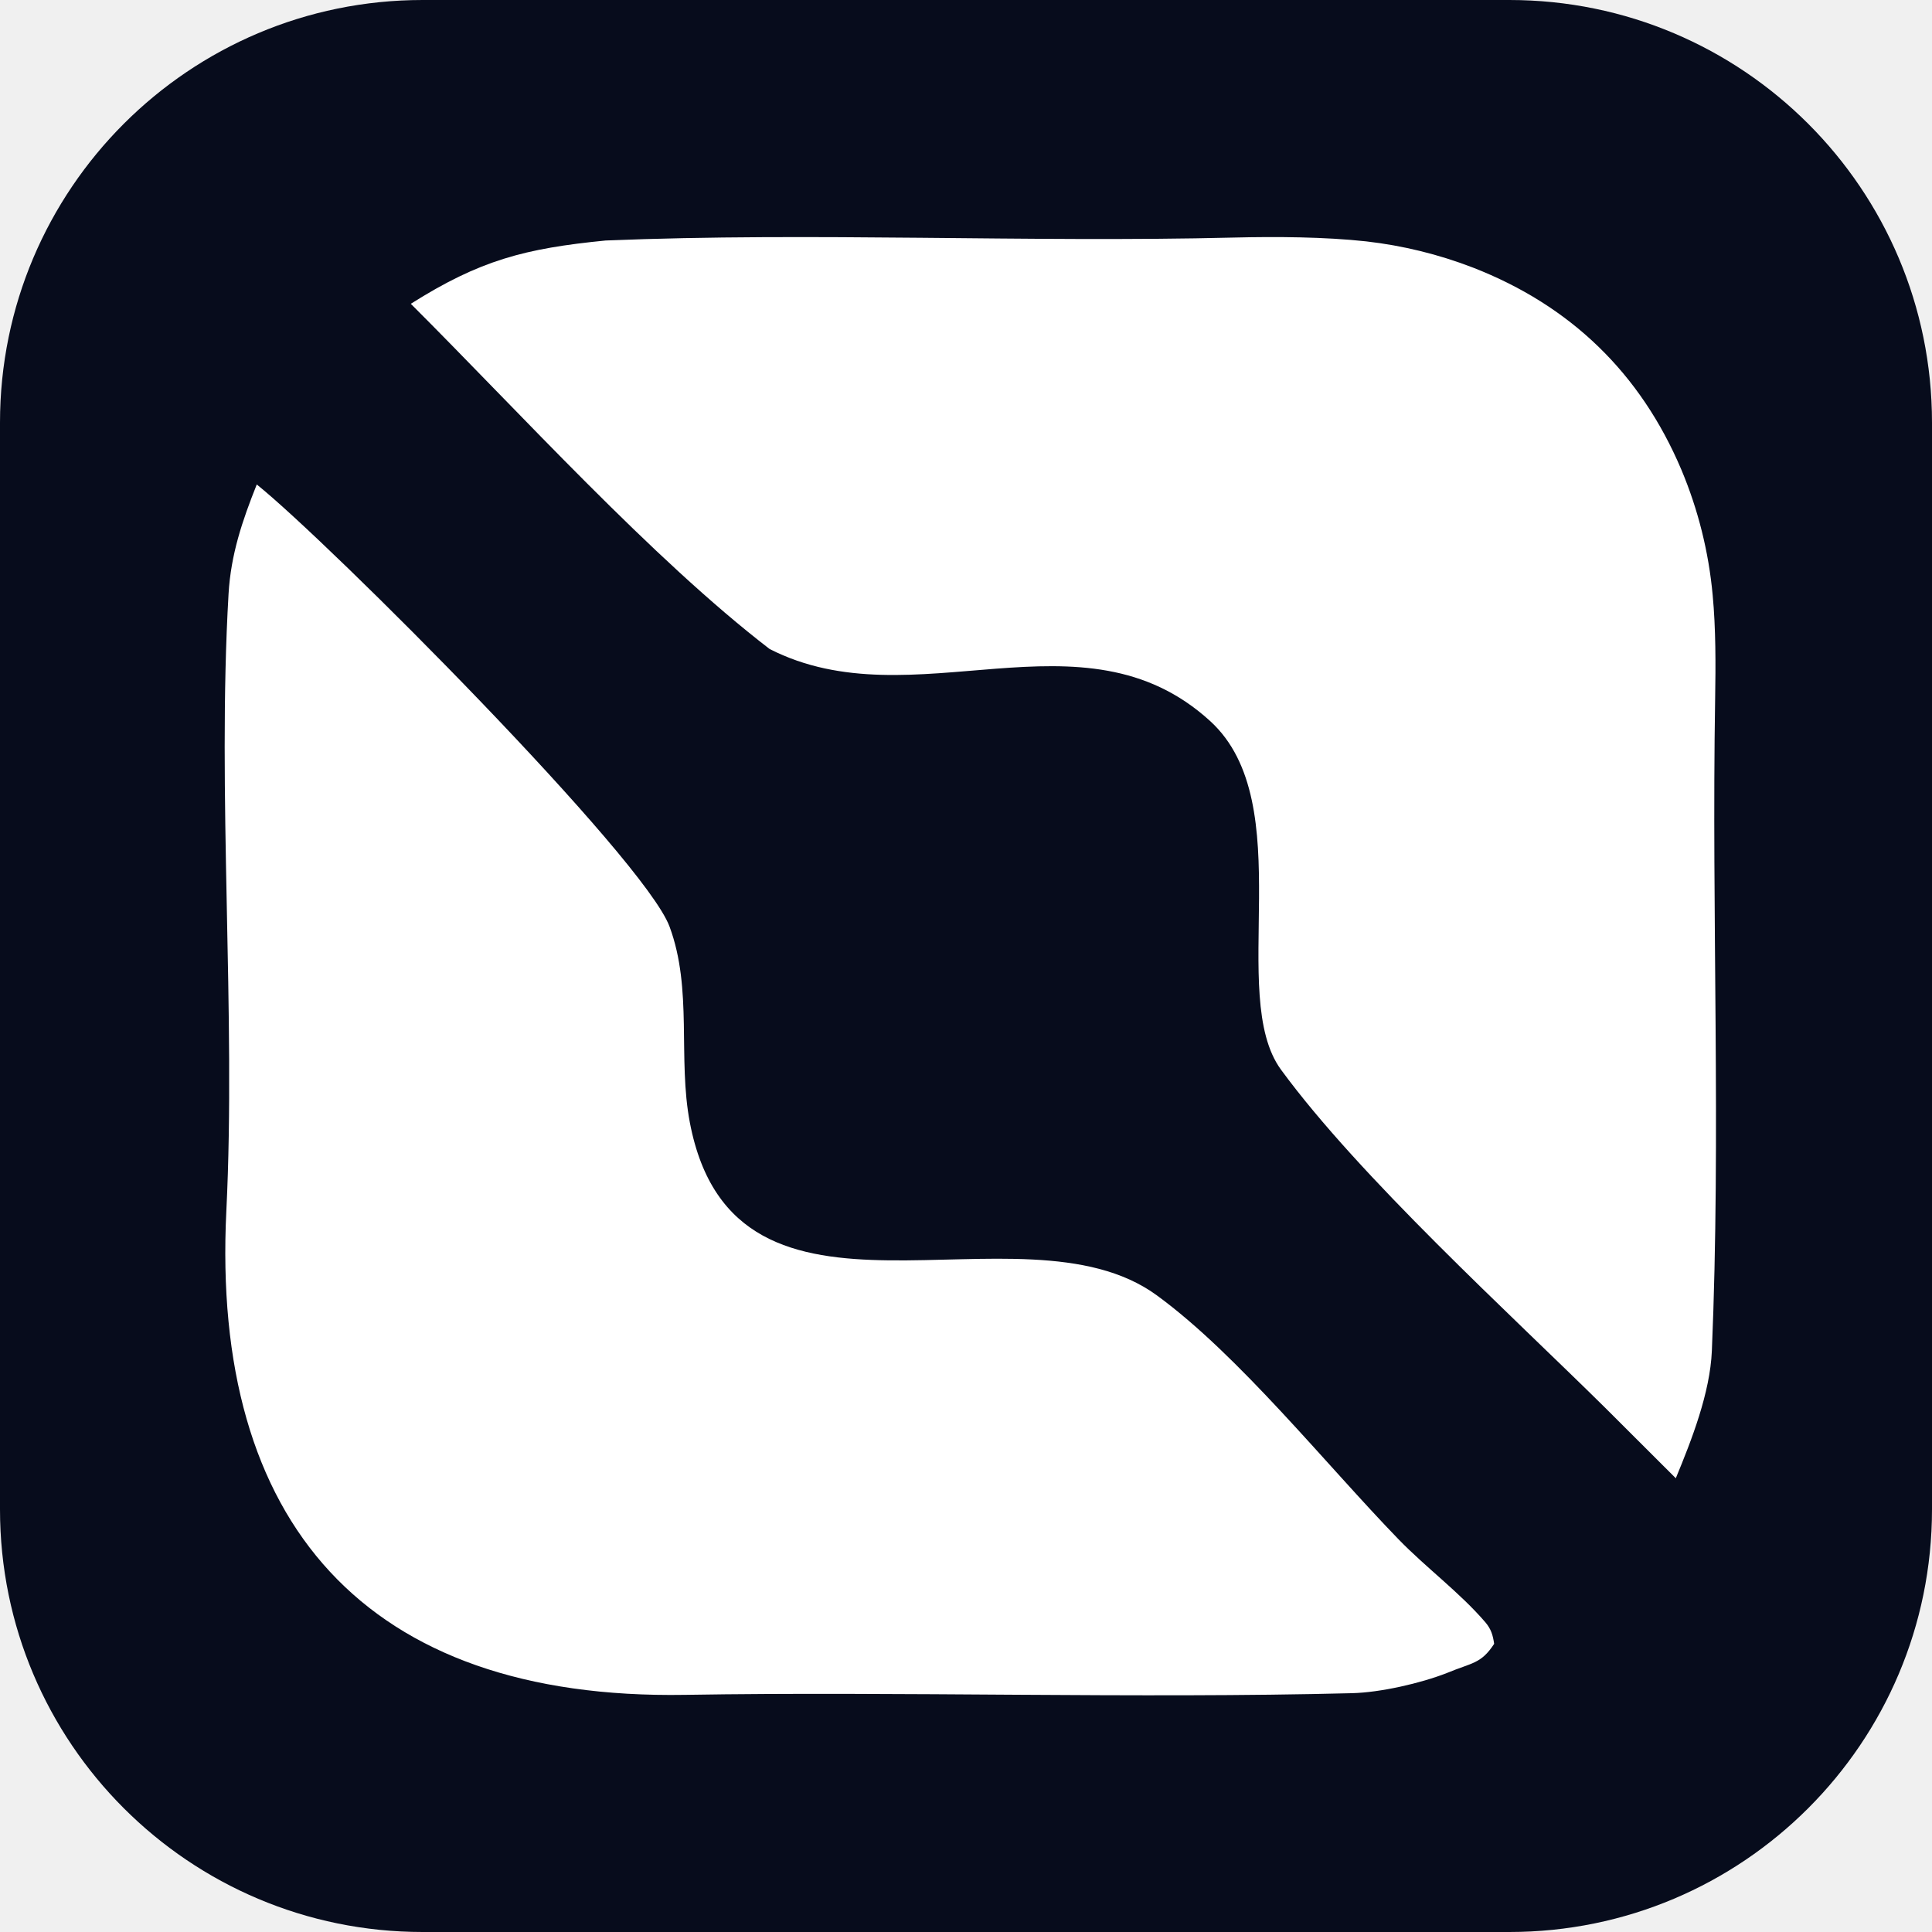
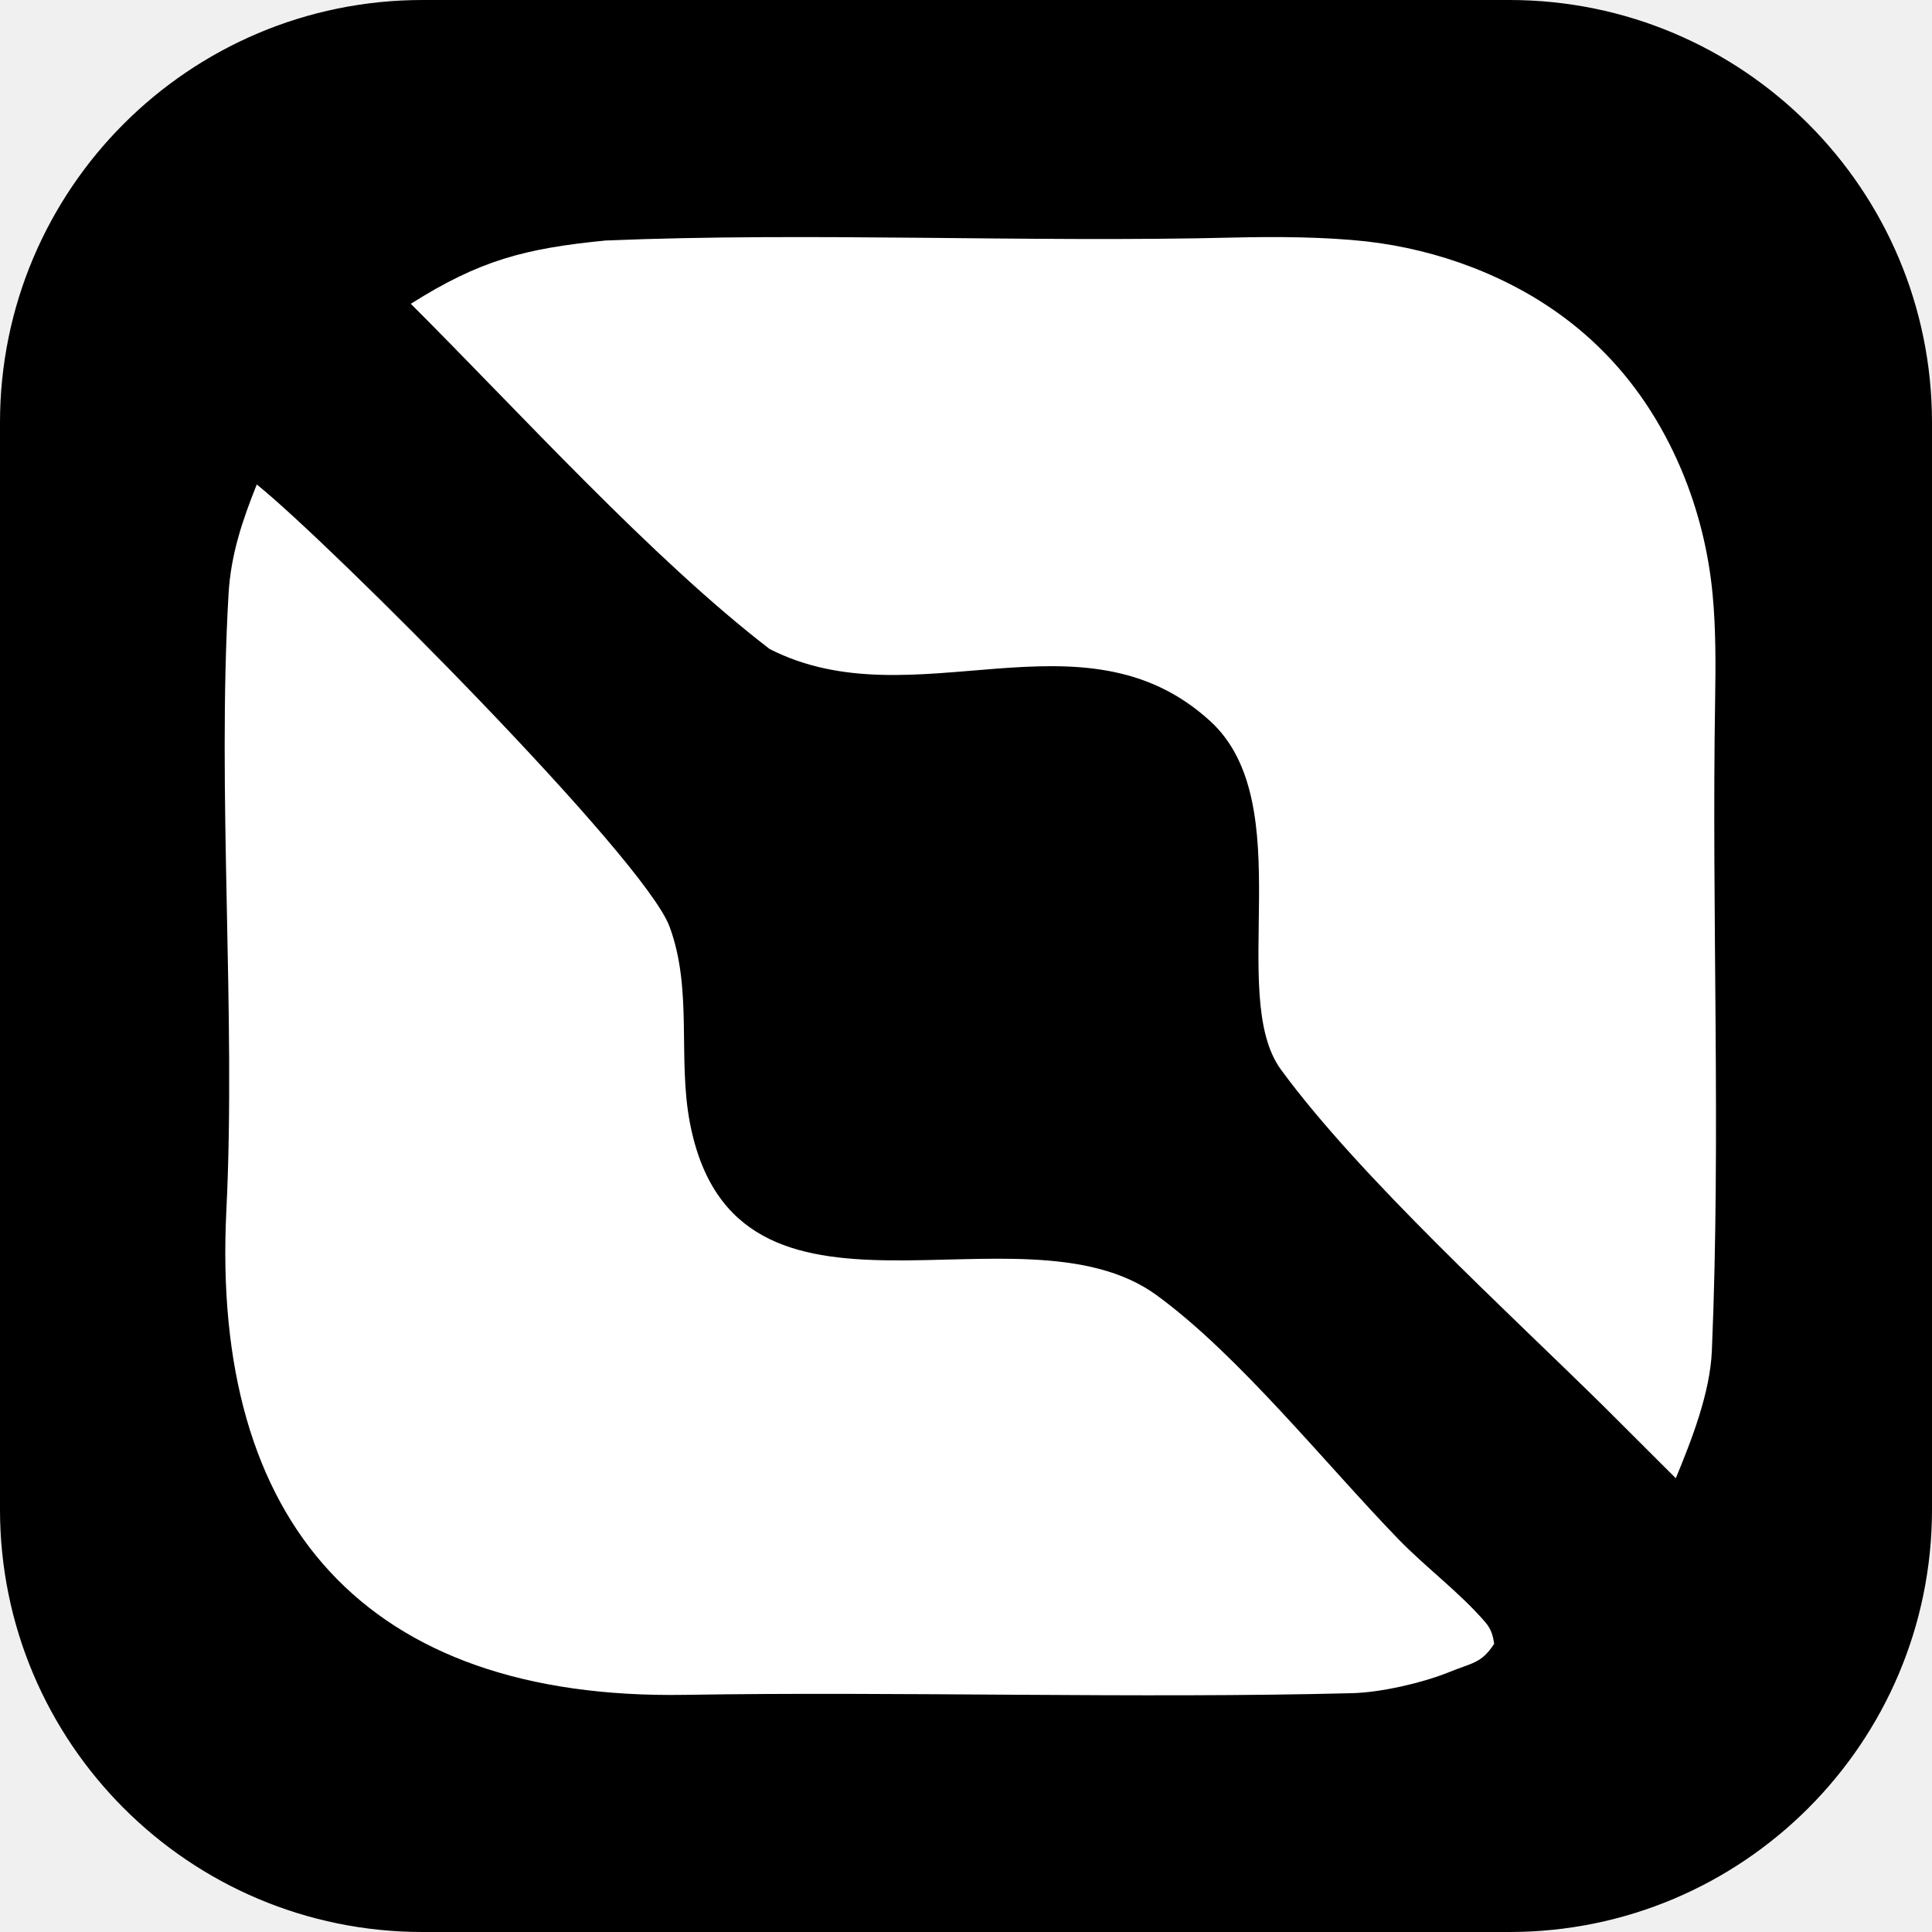
<svg xmlns="http://www.w3.org/2000/svg" viewBox="0 0 256 256">
-   <rect width="256" height="256" rx="56" fill="#070C1C" />
+   <rect width="256" height="256" rx="56" fill="#000000" />
  <g transform="translate(-573.5, -634) scale(0.85)" fill="#FFFFFF">
    <path d="M769.119 783.374C801.482 782.046 834.665 783.717 867.098 782.914C873.607 782.753 881.268 782.805 887.684 783.511C893.382 784.159 898.975 785.532 904.326 787.597C919.541 793.52 930.429 804.049 936.798 819.072C939.425 825.314 941.075 831.923 941.692 838.667C942.186 843.864 942.165 849.532 942.077 854.779C941.513 888.634 942.996 922.658 941.565 956.46C941.287 963.029 938.415 970.345 935.944 976.325L924.944 965.346C910.057 950.635 886.67 929.381 874.403 912.638C865.902 901.034 877.437 871.168 863.377 858.307C843.385 840.019 817.171 858.526 794.682 847.056C776.344 832.961 755.715 810.175 738.745 793.242C749.511 786.444 756.502 784.618 769.119 783.374Z" />
    <path d="M714.733 821.405C726.064 830.507 775.118 879.666 779.078 890.324C782.722 900.13 780.324 910.836 782.251 920.903C789.314 957.801 833.722 932.249 855.023 947.798C867.881 957.184 881.39 974.162 892.732 985.853C897.024 990.277 902.253 994.121 906.234 998.753C907.146 999.813 907.433 1000.78 907.627 1002.14C905.57 1005.28 904.219 1005.04 900.245 1006.69C896.159 1008.29 889.906 1009.72 885.464 1009.83C851.906 1010.69 814.667 1009.54 781.501 1010.09C731.649 1010.92 707.594 983.252 709.99 934.658C711.502 903.989 708.526 869.529 710.335 838.458C710.694 832.292 712.488 827.032 714.733 821.405Z" />
  </g>
</svg>
